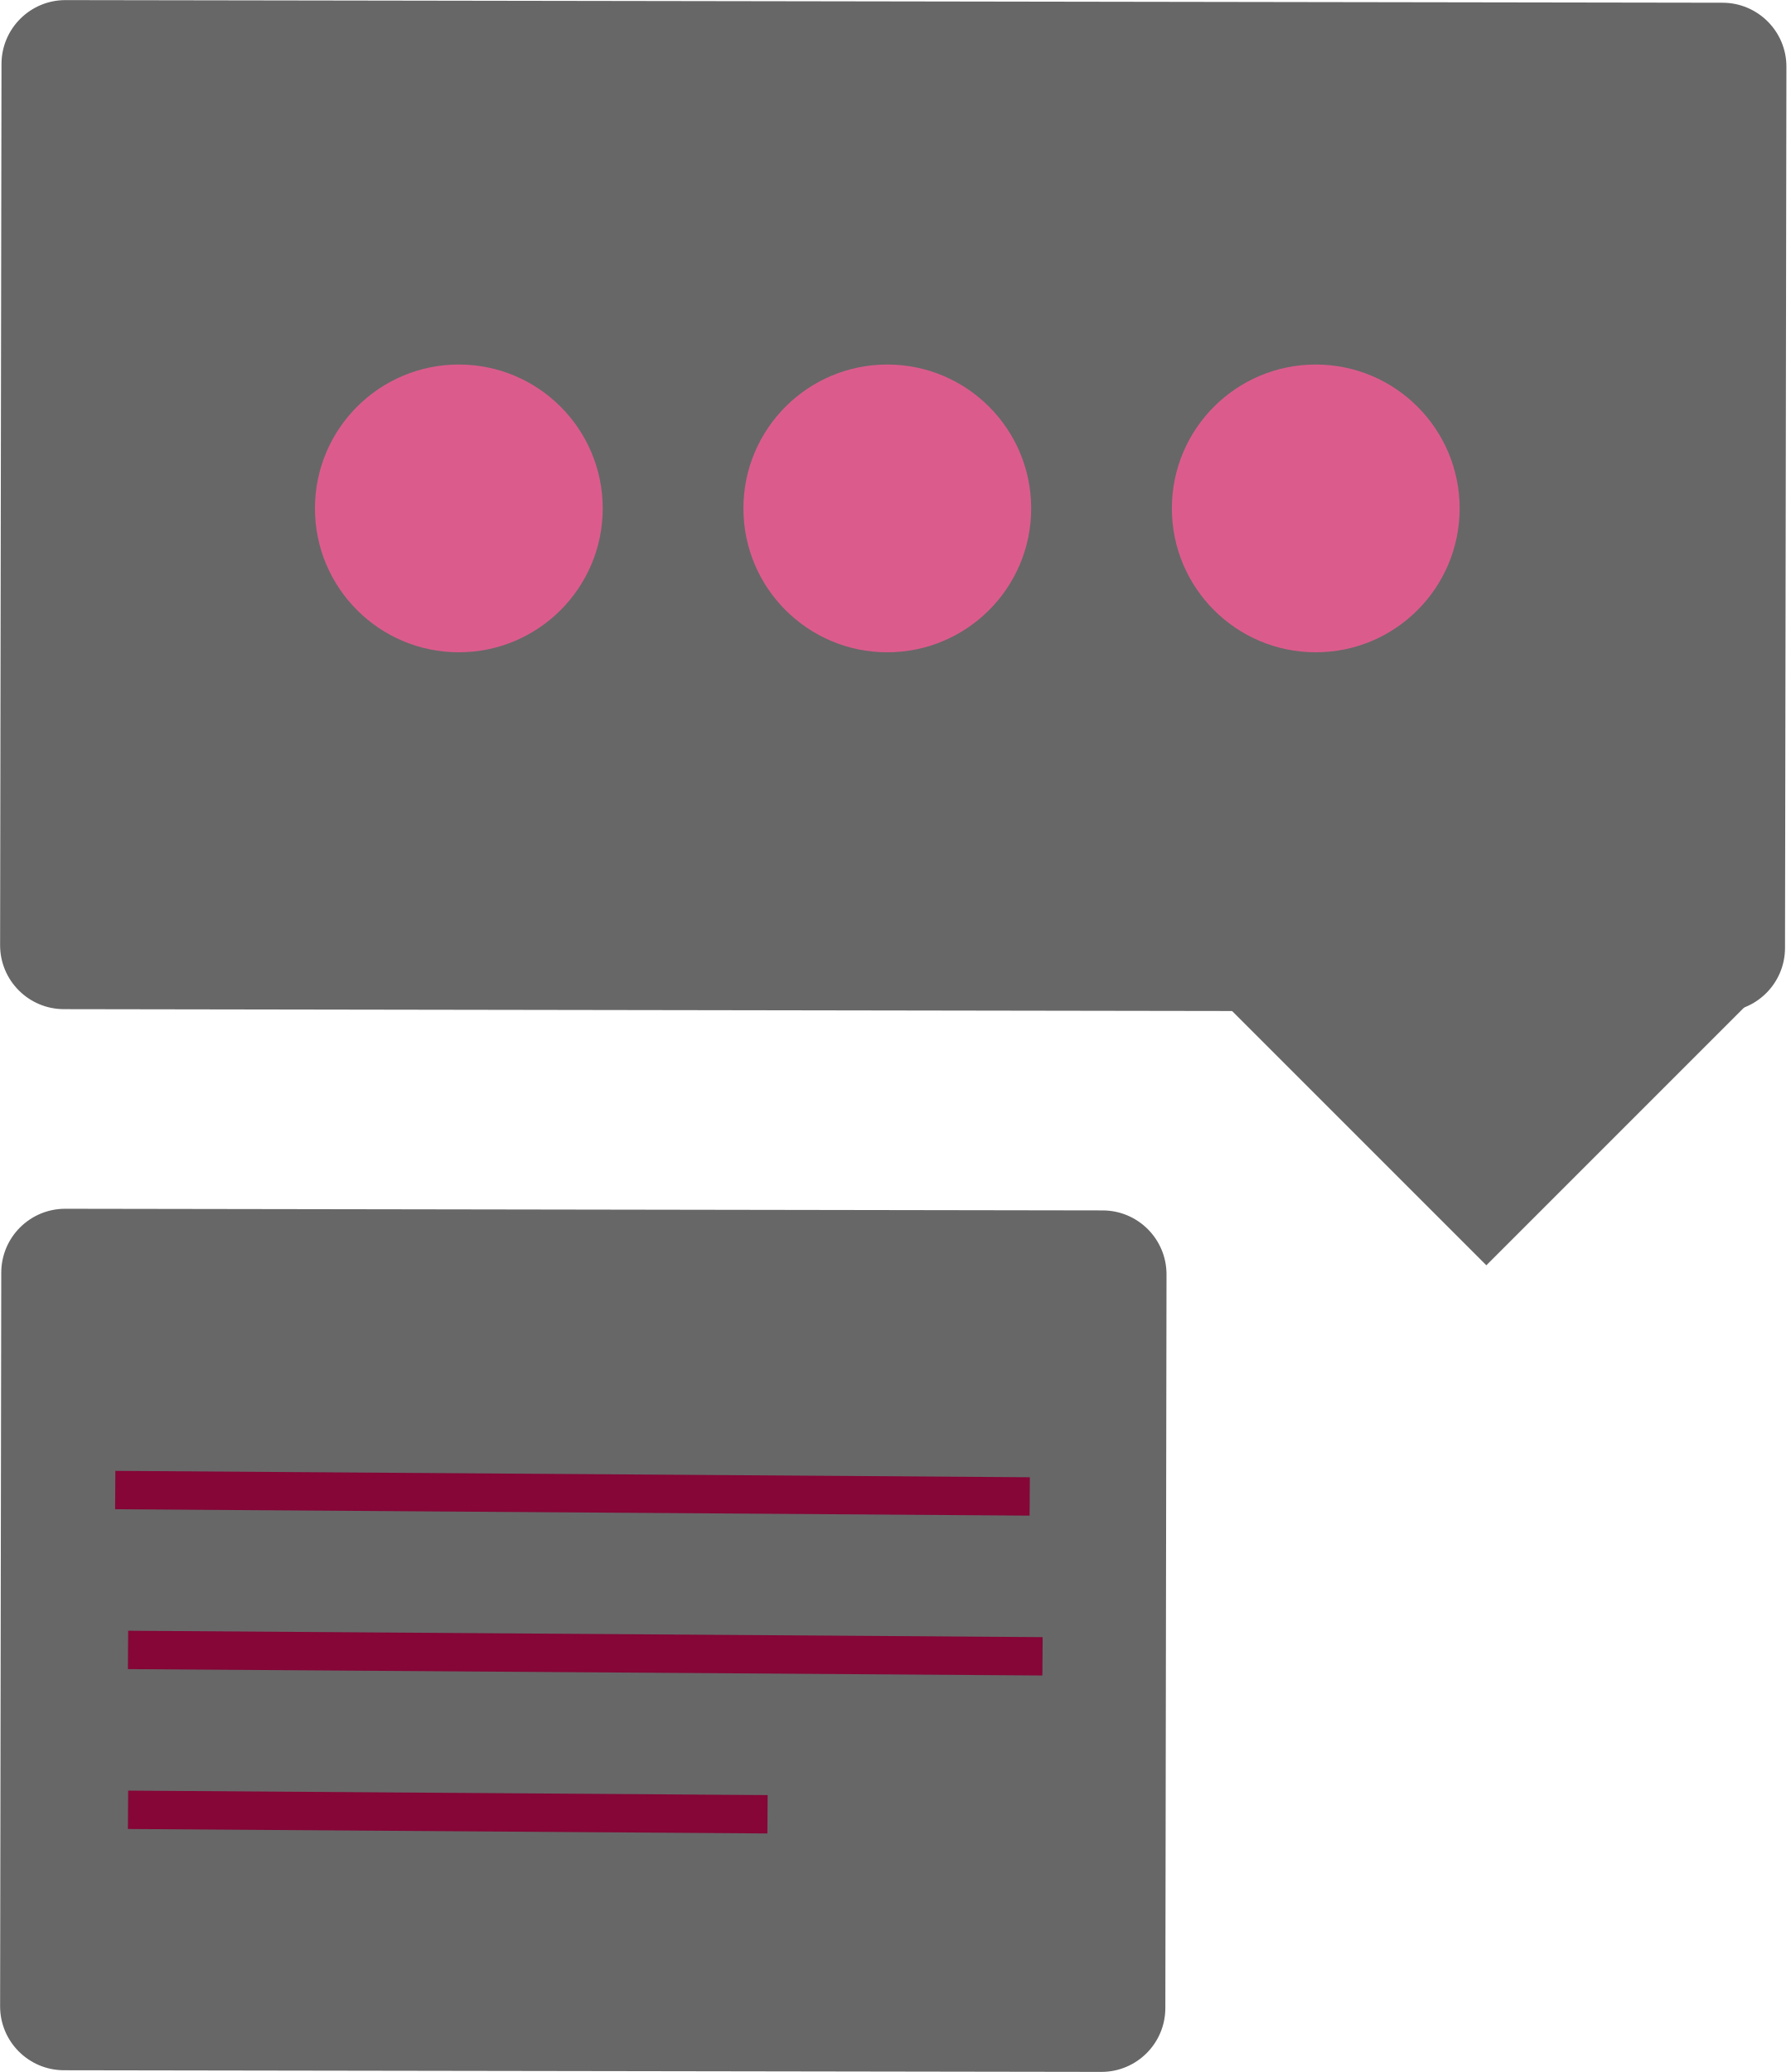
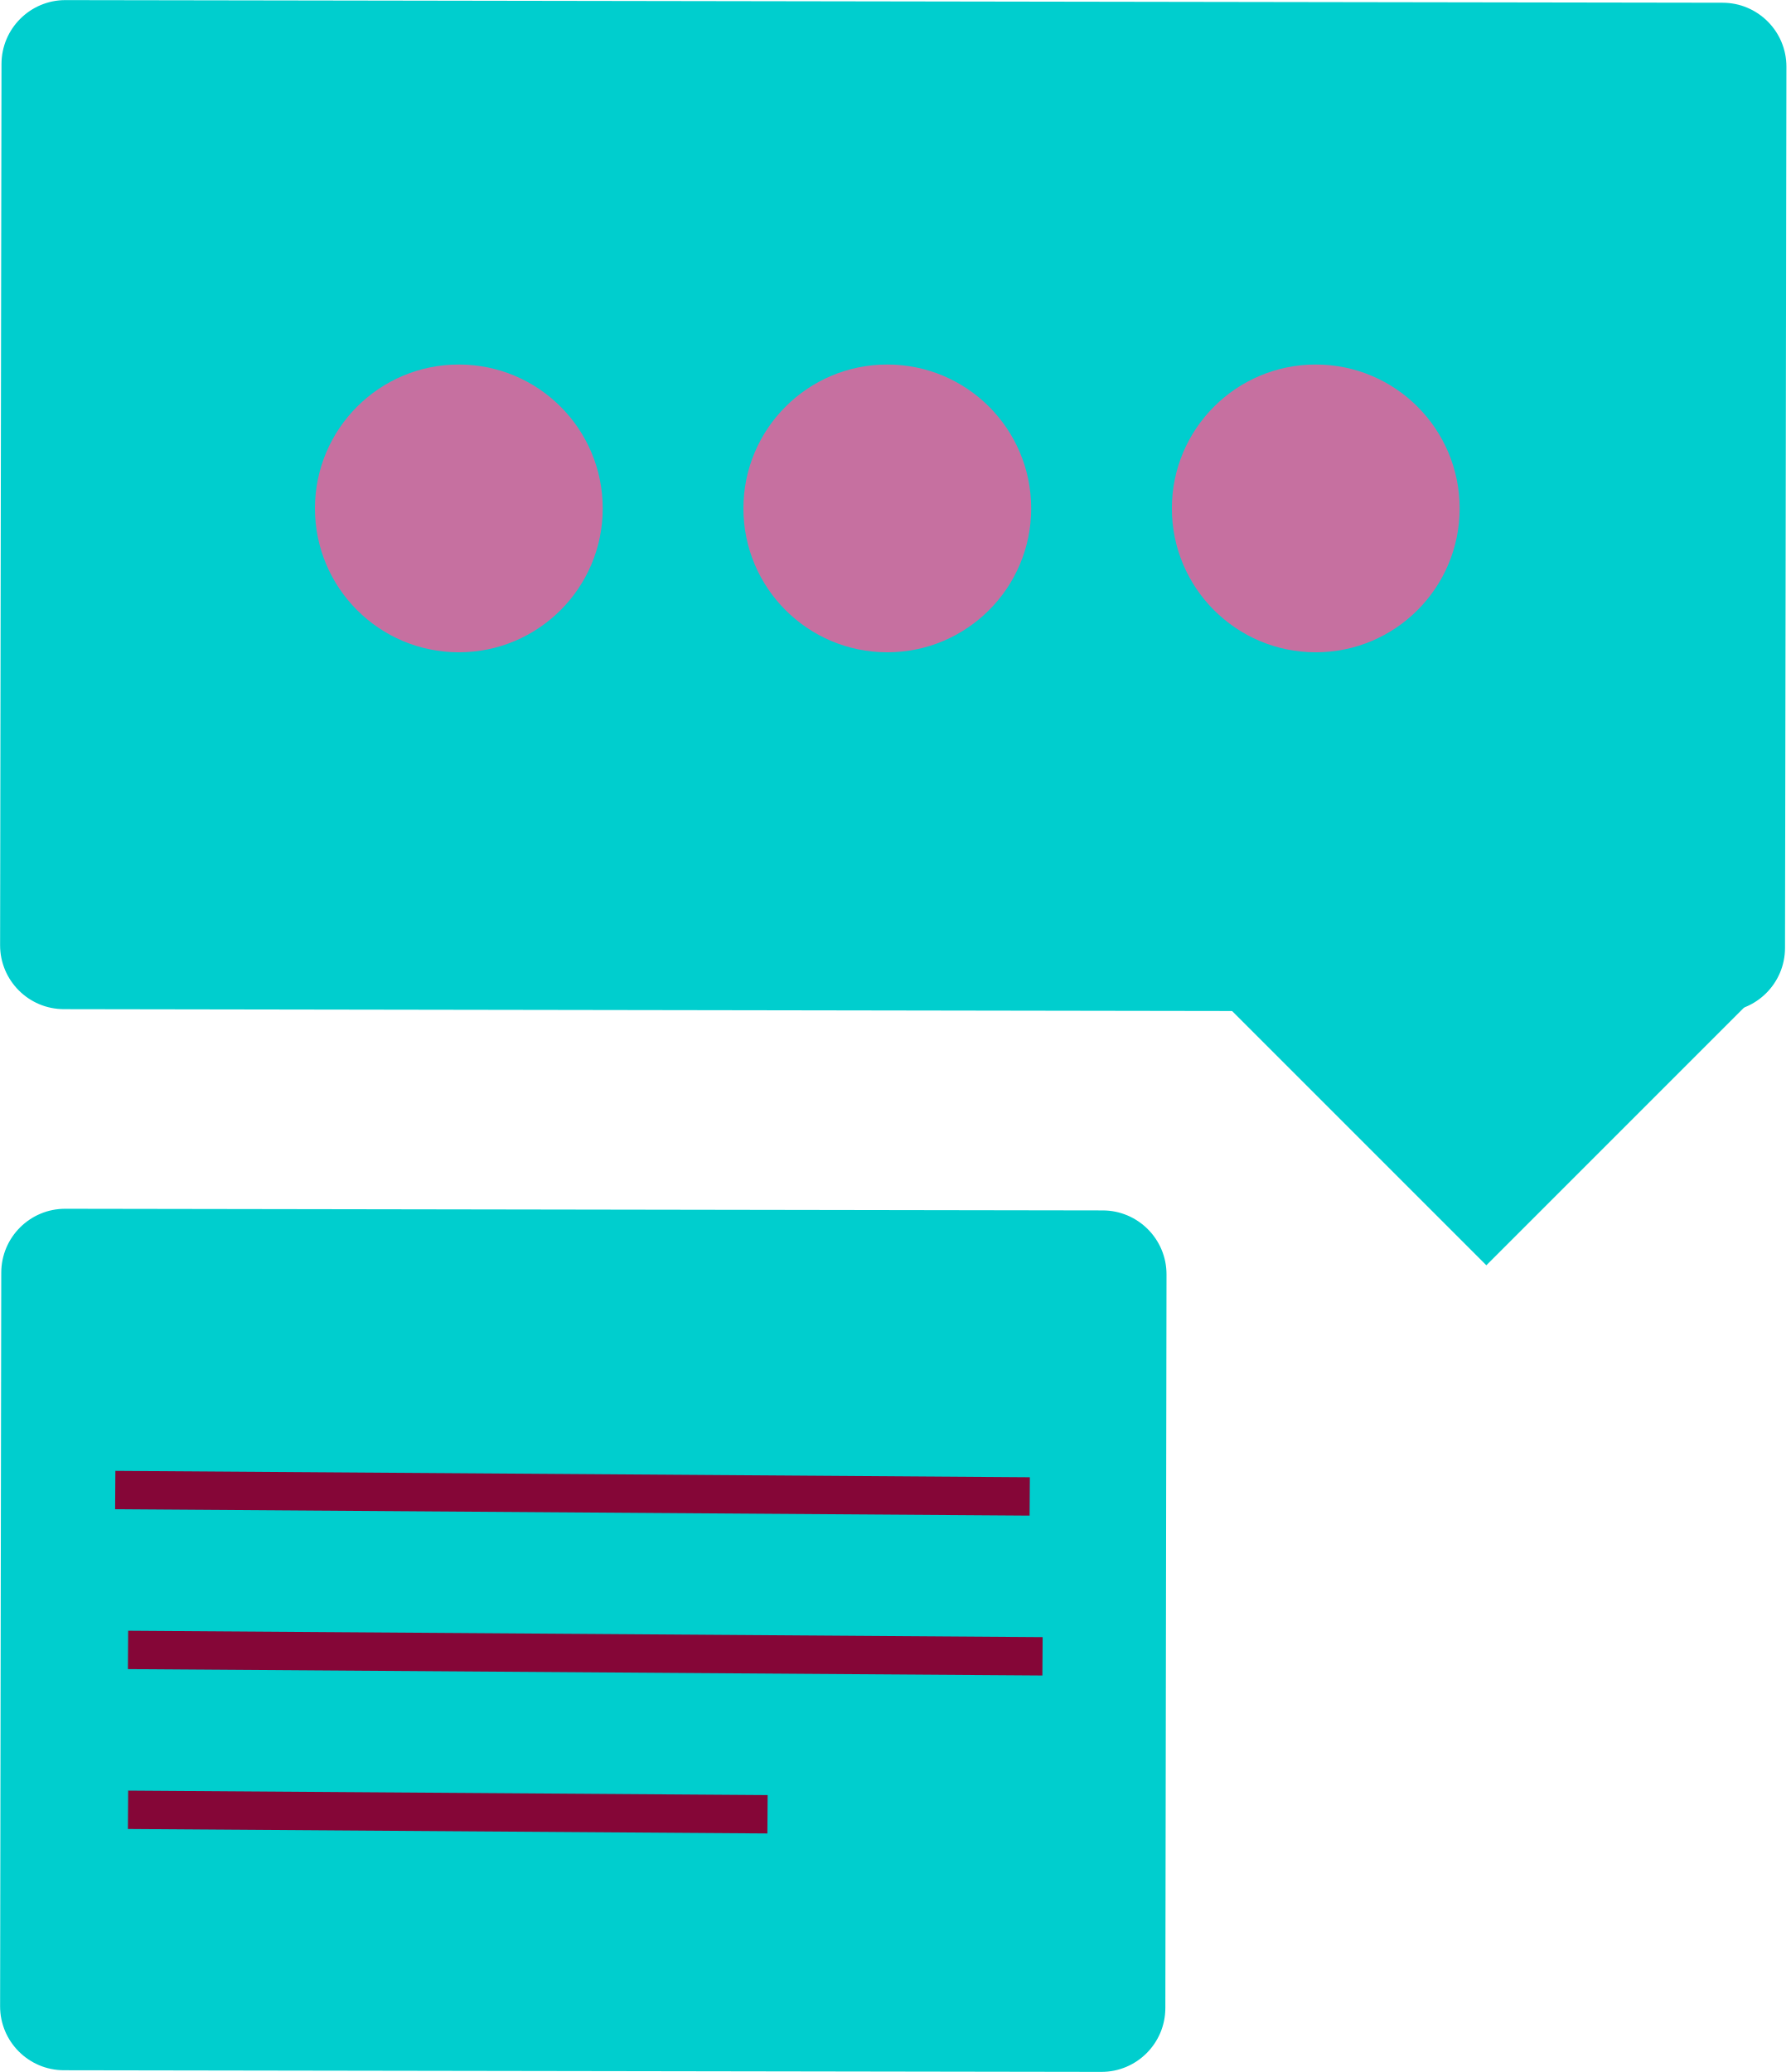
<svg xmlns="http://www.w3.org/2000/svg" width="280" height="324" viewBox="0 0 280 324" fill="none">
-   <rect x="0.25" width="279.115" height="157.788" rx="10" transform="rotate(0.0908772 0.250275 0)" fill="#676767" />
-   <path d="M190 155.426L232.426 113L274.853 155.426L232.426 197.853L190 155.426Z" fill="#676767" />
+   <rect x="0.25" width="279.115" height="157.788" rx="10" transform="rotate(0.0908772 0.250275 0)" fill="#00CECE" />
+   <path d="M190 155.426L232.426 113L274.853 155.426L232.426 197.853L190 155.426Z" fill="#00CECE" />
  <circle cx="71.75" cy="79.5" r="22.5" fill="#F75995" fill-opacity="0.8" />
  <path d="M161.25 79.5C161.25 91.926 151.177 102 138.75 102C126.324 102 116.25 91.926 116.25 79.5C116.25 67.074 126.324 57 138.75 57C151.177 57 161.25 67.074 161.25 79.5Z" fill="#F75995" fill-opacity="0.8" />
  <circle cx="205.75" cy="79.5" r="22.5" fill="#F75995" fill-opacity="0.8" />
-   <rect x="0.214" y="189" width="182.214" height="134.711" rx="10" transform="rotate(0.0908772 0.213654 189)" fill="#676767" />
+   <rect x="0.214" y="189" width="182.214" height="134.711" rx="10" transform="rotate(0.0908772 0.213654 189)" fill="#00CECE" />
  <line x1="18.021" y1="233" x2="161.021" y2="234" stroke="#850637" stroke-width="6" />
  <line x1="20.021" y1="258" x2="163.021" y2="259" stroke="#850637" stroke-width="6" />
  <line x1="20.021" y1="283" x2="120.019" y2="283.699" stroke="#850637" stroke-width="6" />
</svg>
